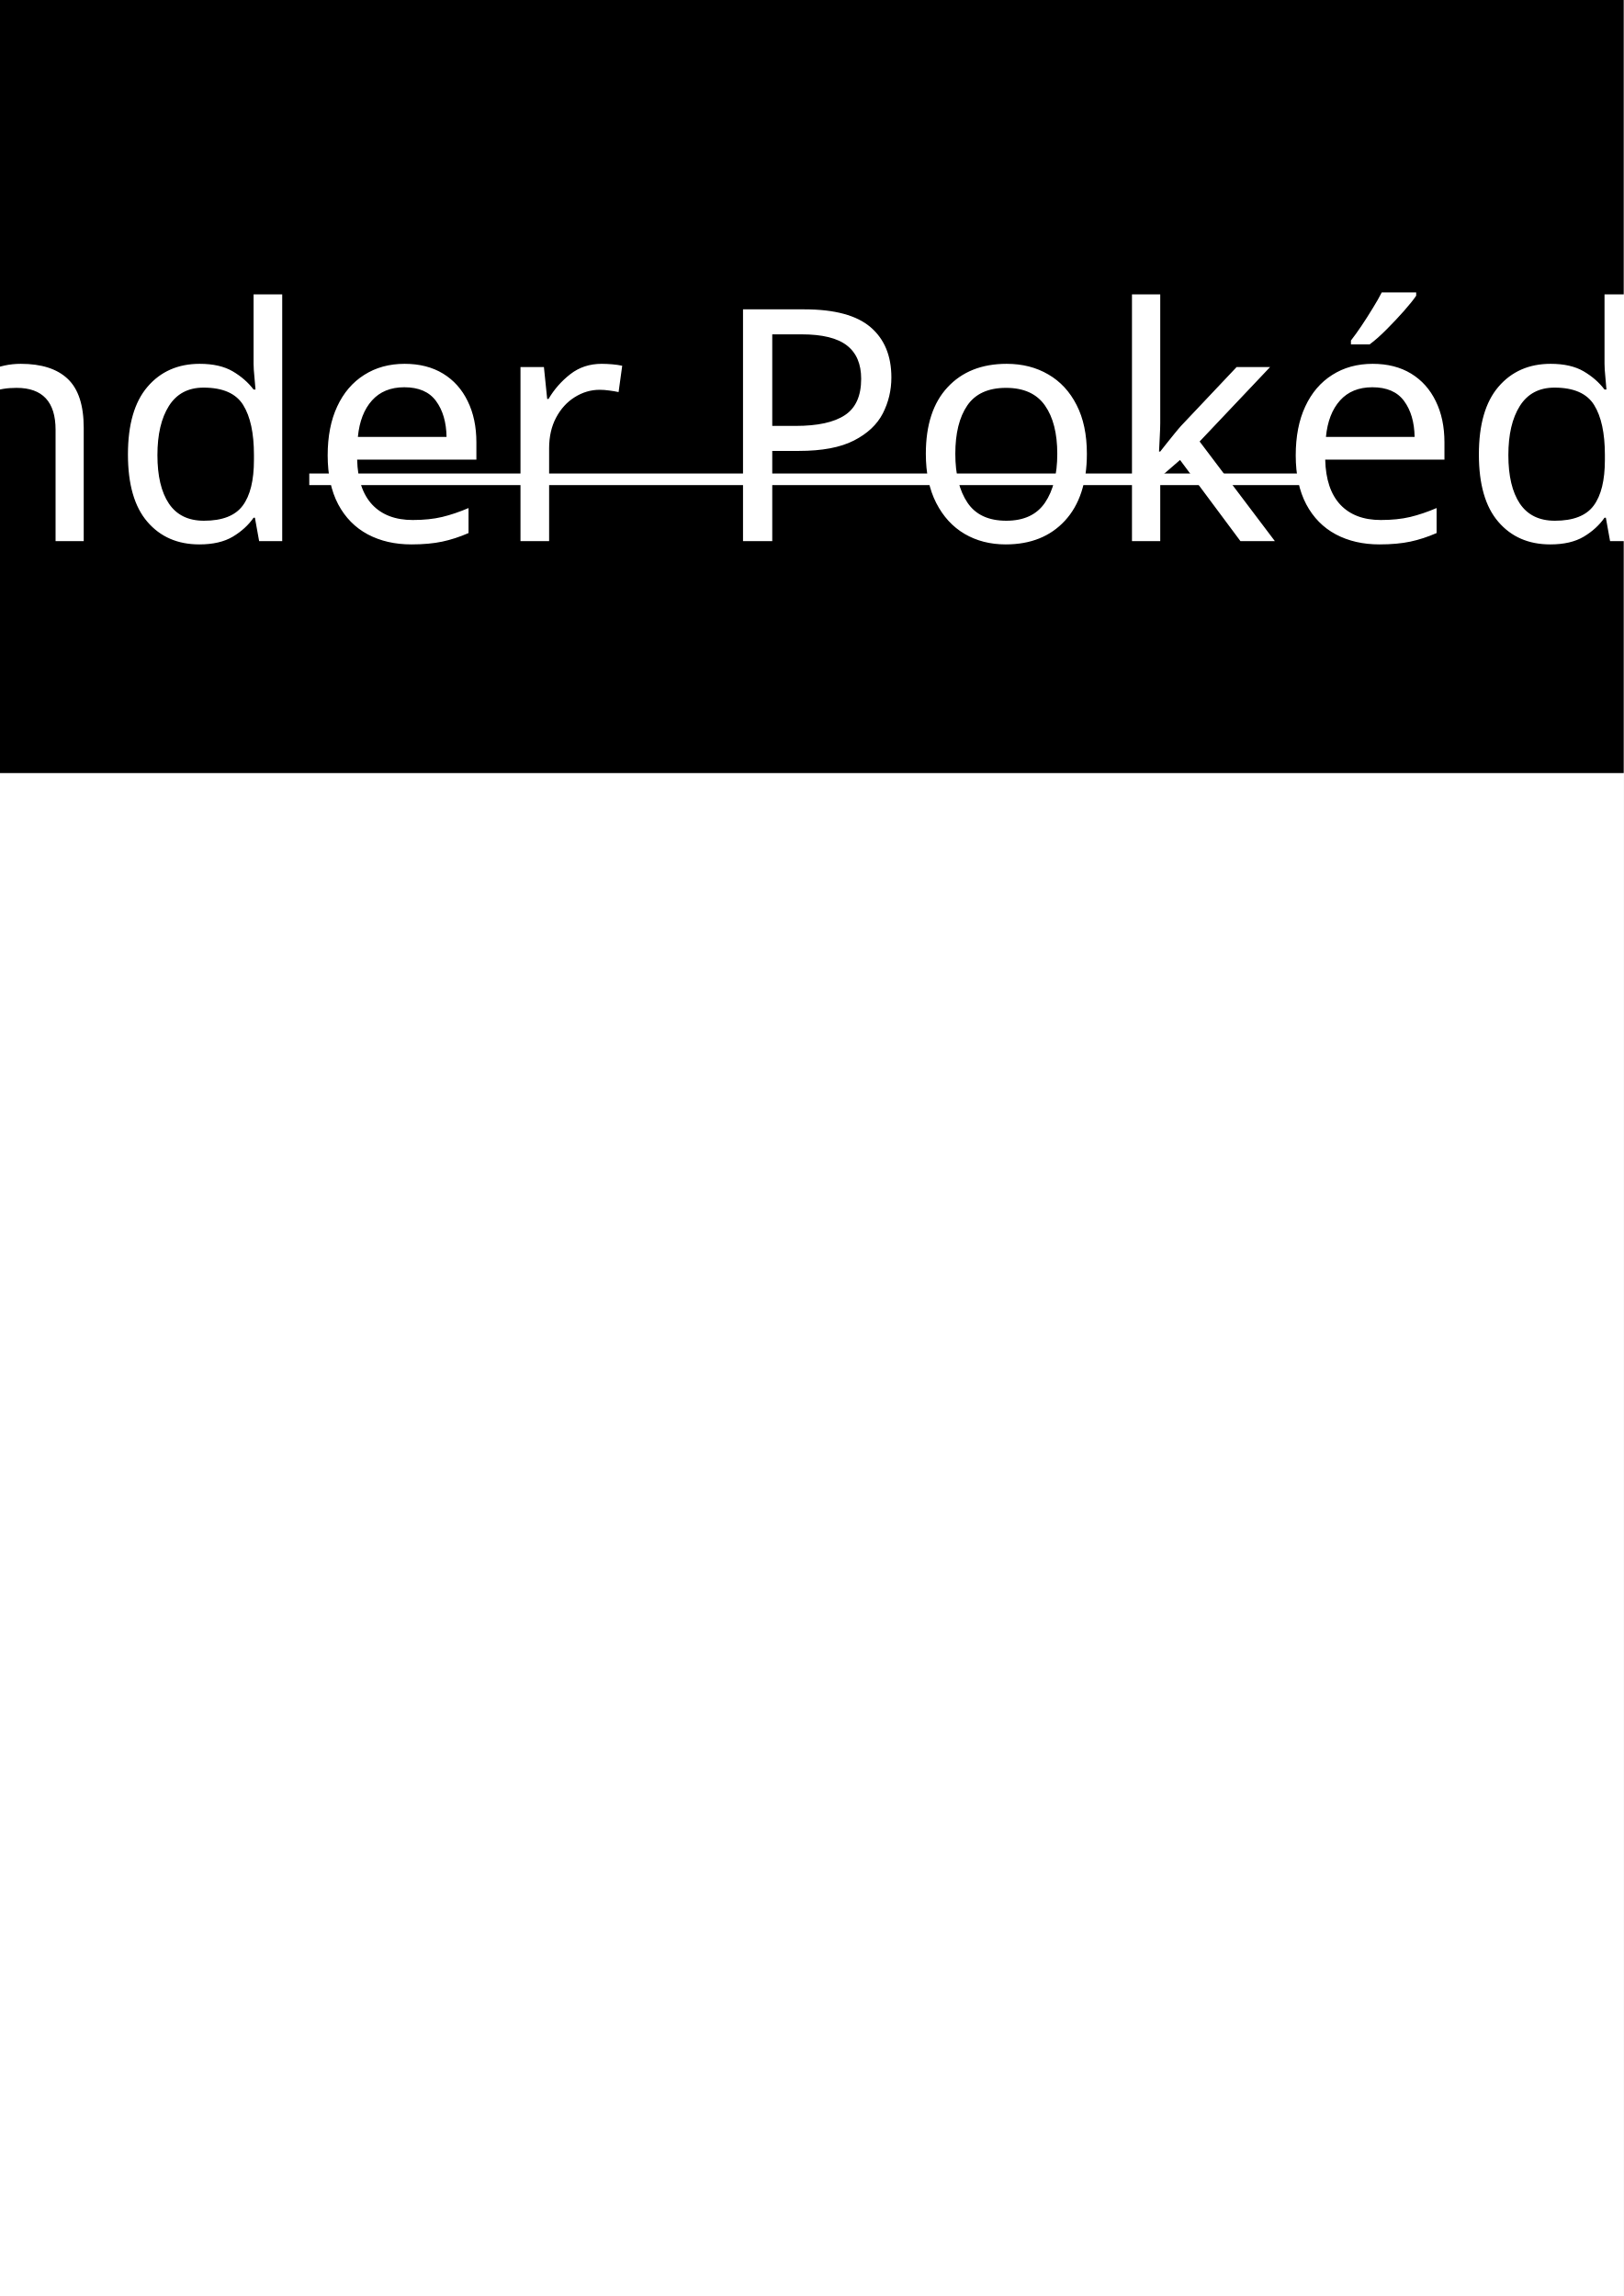
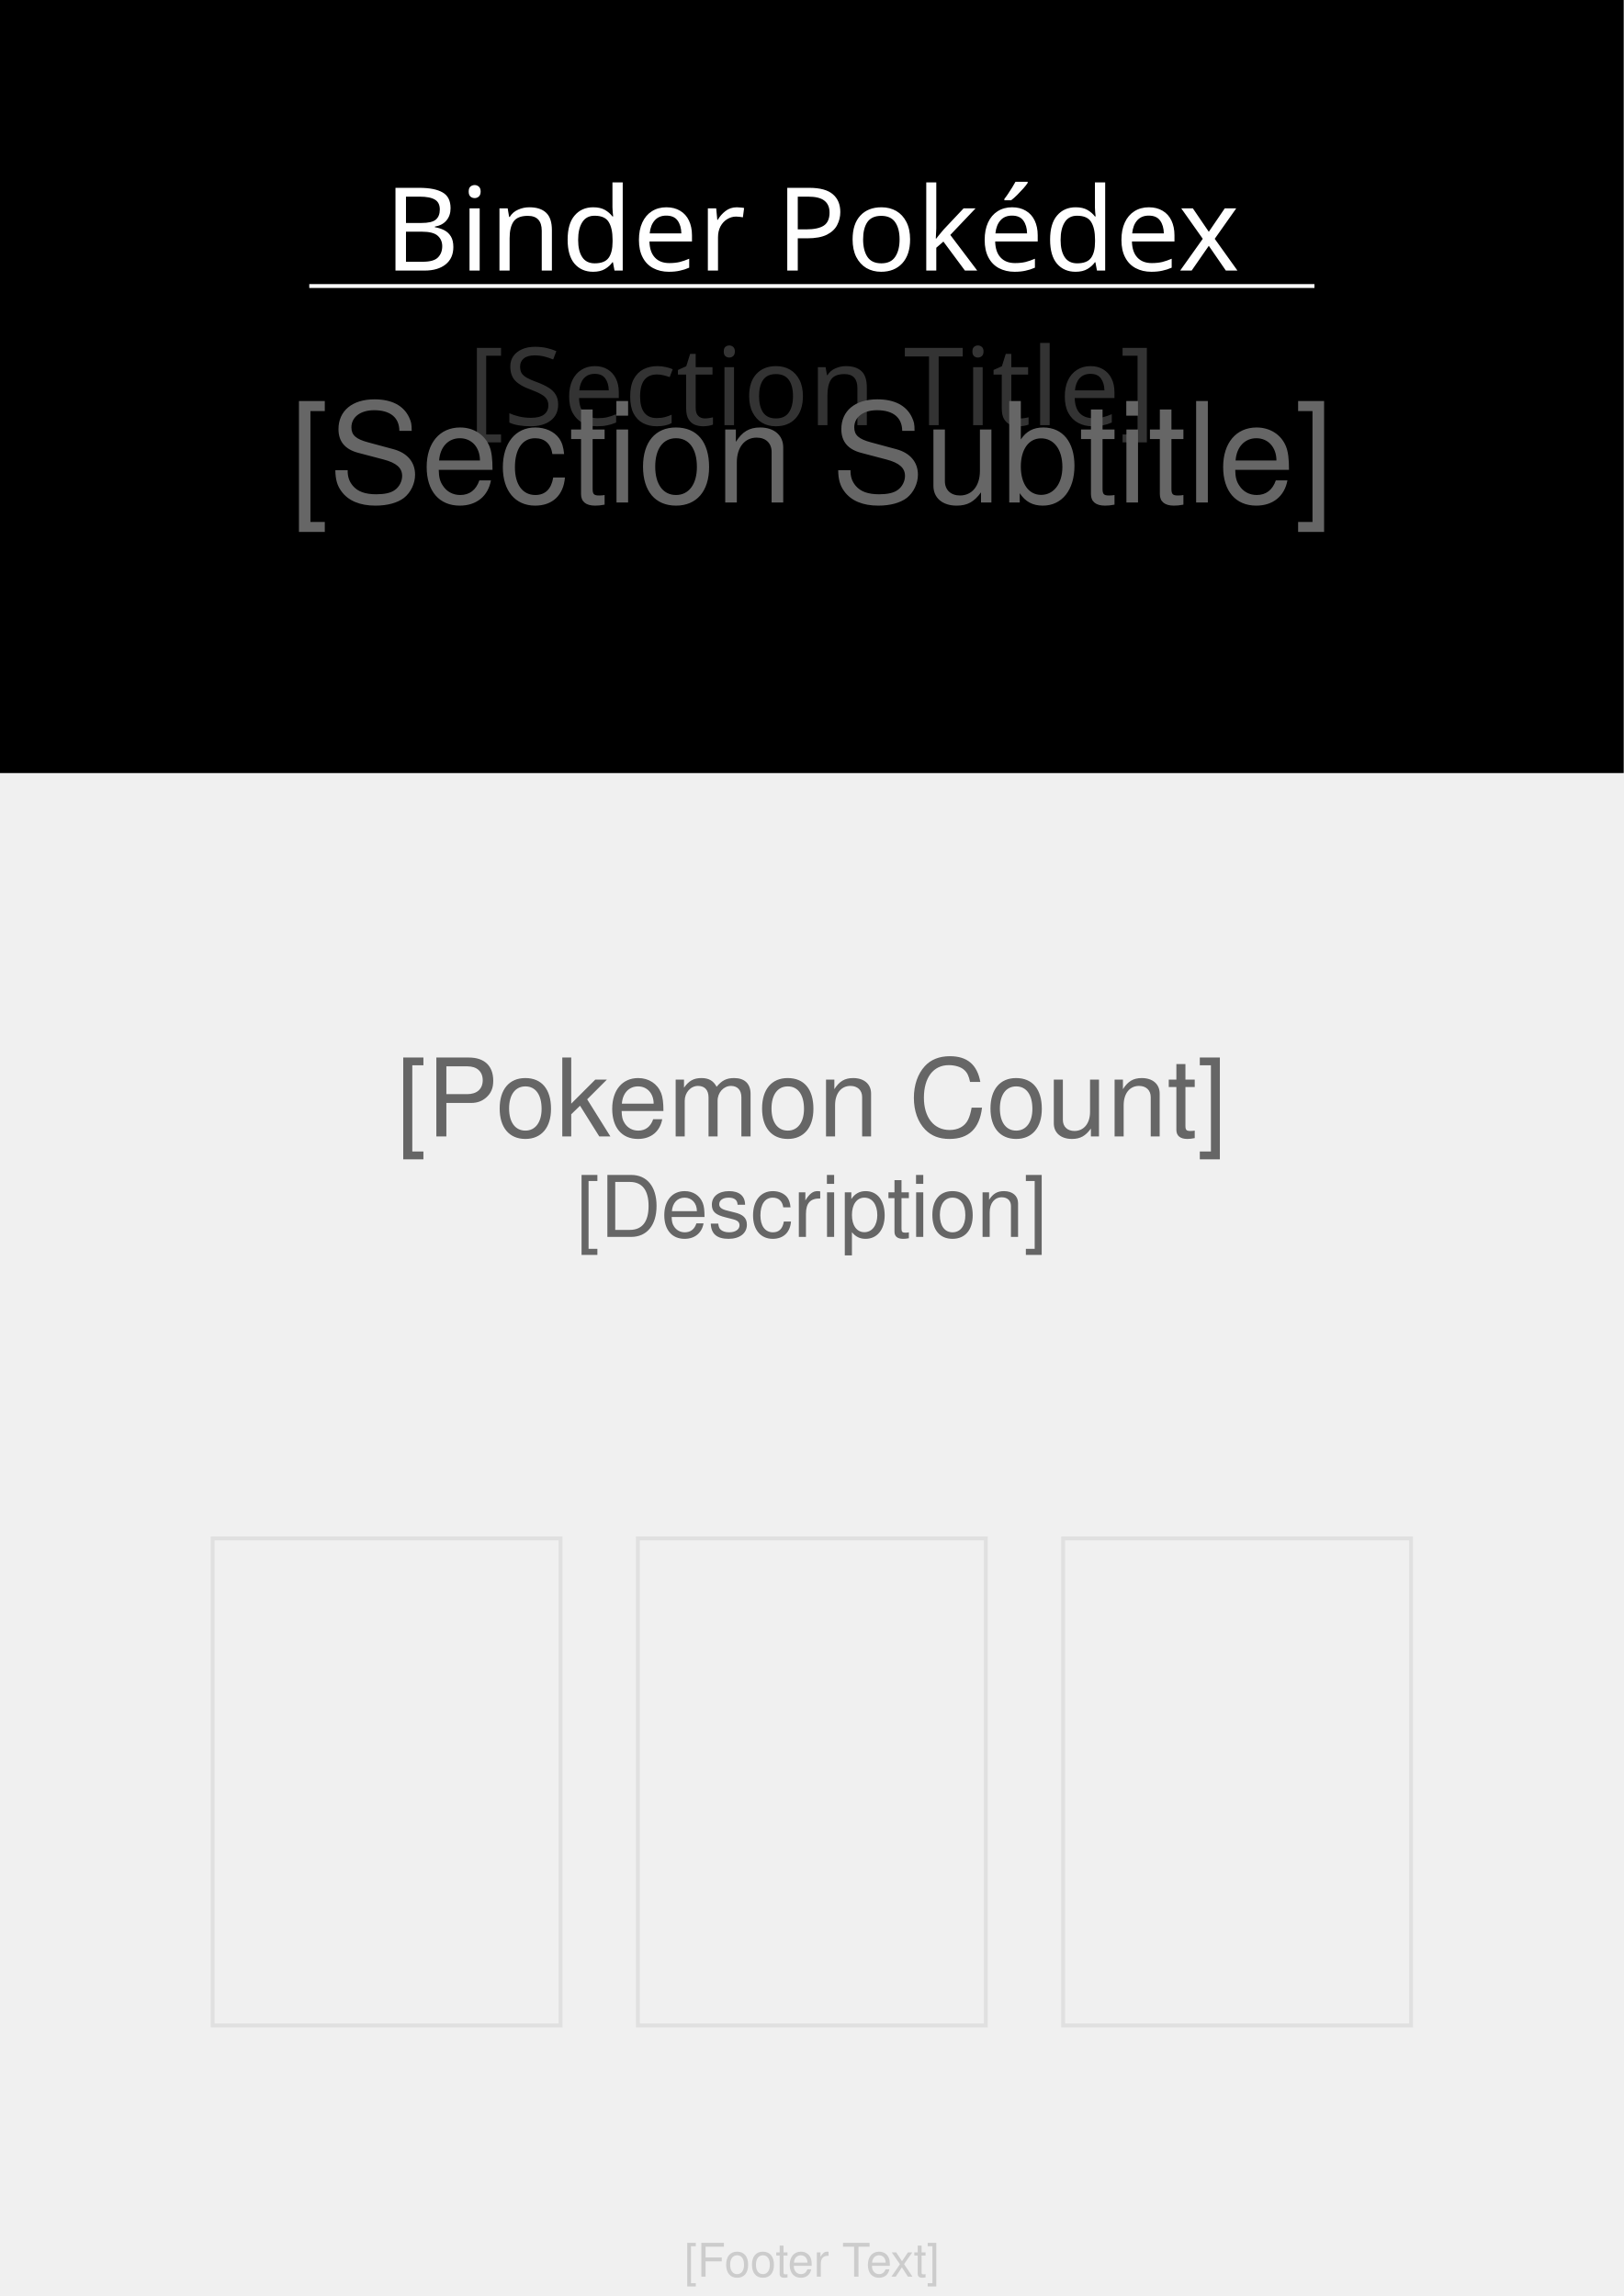
<svg xmlns="http://www.w3.org/2000/svg" width="210mm" height="297mm" viewBox="0 0 210 297" version="1.1">
-   <rect x="0" y="0" width="210" height="297" fill="#FFFFFF" />
  <rect x="0" y="0" width="210" height="100" fill="{{stripe_color}}" />
-   <rect x="0" y="0" width="210" height="100" fill="#000000" opacity="0.05" />
-   <text x="105" y="70" font-family="Helvetica-Bold" font-size="42" fill="#FFFFFF" text-anchor="middle">Binder Pokédex</text>
-   <line x1="40" y1="62" x2="170" y2="62" stroke="#FFFFFF" stroke-width="1.5" />
-   <line x1="40" y1="152" x2="170" y2="152" stroke="{{stripe_color}}" stroke-width="1.0" />
+   <text x="105" y="35" font-family="Helvetica-Bold" font-size="15" fill="#FFFFFF" text-anchor="middle">Binder Pokédex</text>
+   <line x1="40" y1="37" x2="170" y2="37" stroke="#FFFFFF" stroke-width="0.5" />
+   <text id="section_title" x="105" y="55" font-family="Helvetica-Bold" font-size="14" fill="#333333" text-anchor="middle">[Section Title]</text>
+   <text id="section_subtitle" x="105" y="65" font-family="Helvetica" font-size="18" fill="#666666" text-anchor="middle">[Section Subtitle]</text>
+   <text id="pokemon_count" x="105" y="147" font-family="Helvetica" font-size="14" fill="#666666" text-anchor="middle">[Pokemon Count]</text>
+   <line id="decorative_line" x1="40" y1="152" x2="170" y2="152" stroke="{{stripe_color}}" stroke-width="1.0" />
+   <text id="description" x="105" y="160" font-family="Helvetica" font-size="11" fill="#666666" text-anchor="middle">[Description]</text>
+   <g id="featured_area">
+     <rect x="27.5" y="199" width="45" height="63" fill="#F0F0F0" stroke="#E0E0E0" stroke-width="0.5" />
+     <rect x="82.5" y="199" width="45" height="63" fill="#F0F0F0" stroke="#E0E0E0" stroke-width="0.5" />
+     <rect x="137.5" y="199" width="45" height="63" fill="#F0F0F0" stroke="#E0E0E0" stroke-width="0.5" />
+   </g>
+   <text id="footer" x="105" y="294.5" font-family="Helvetica" font-size="6" fill="#CCCCCC" text-anchor="middle">[Footer Text]</text>
</svg>
